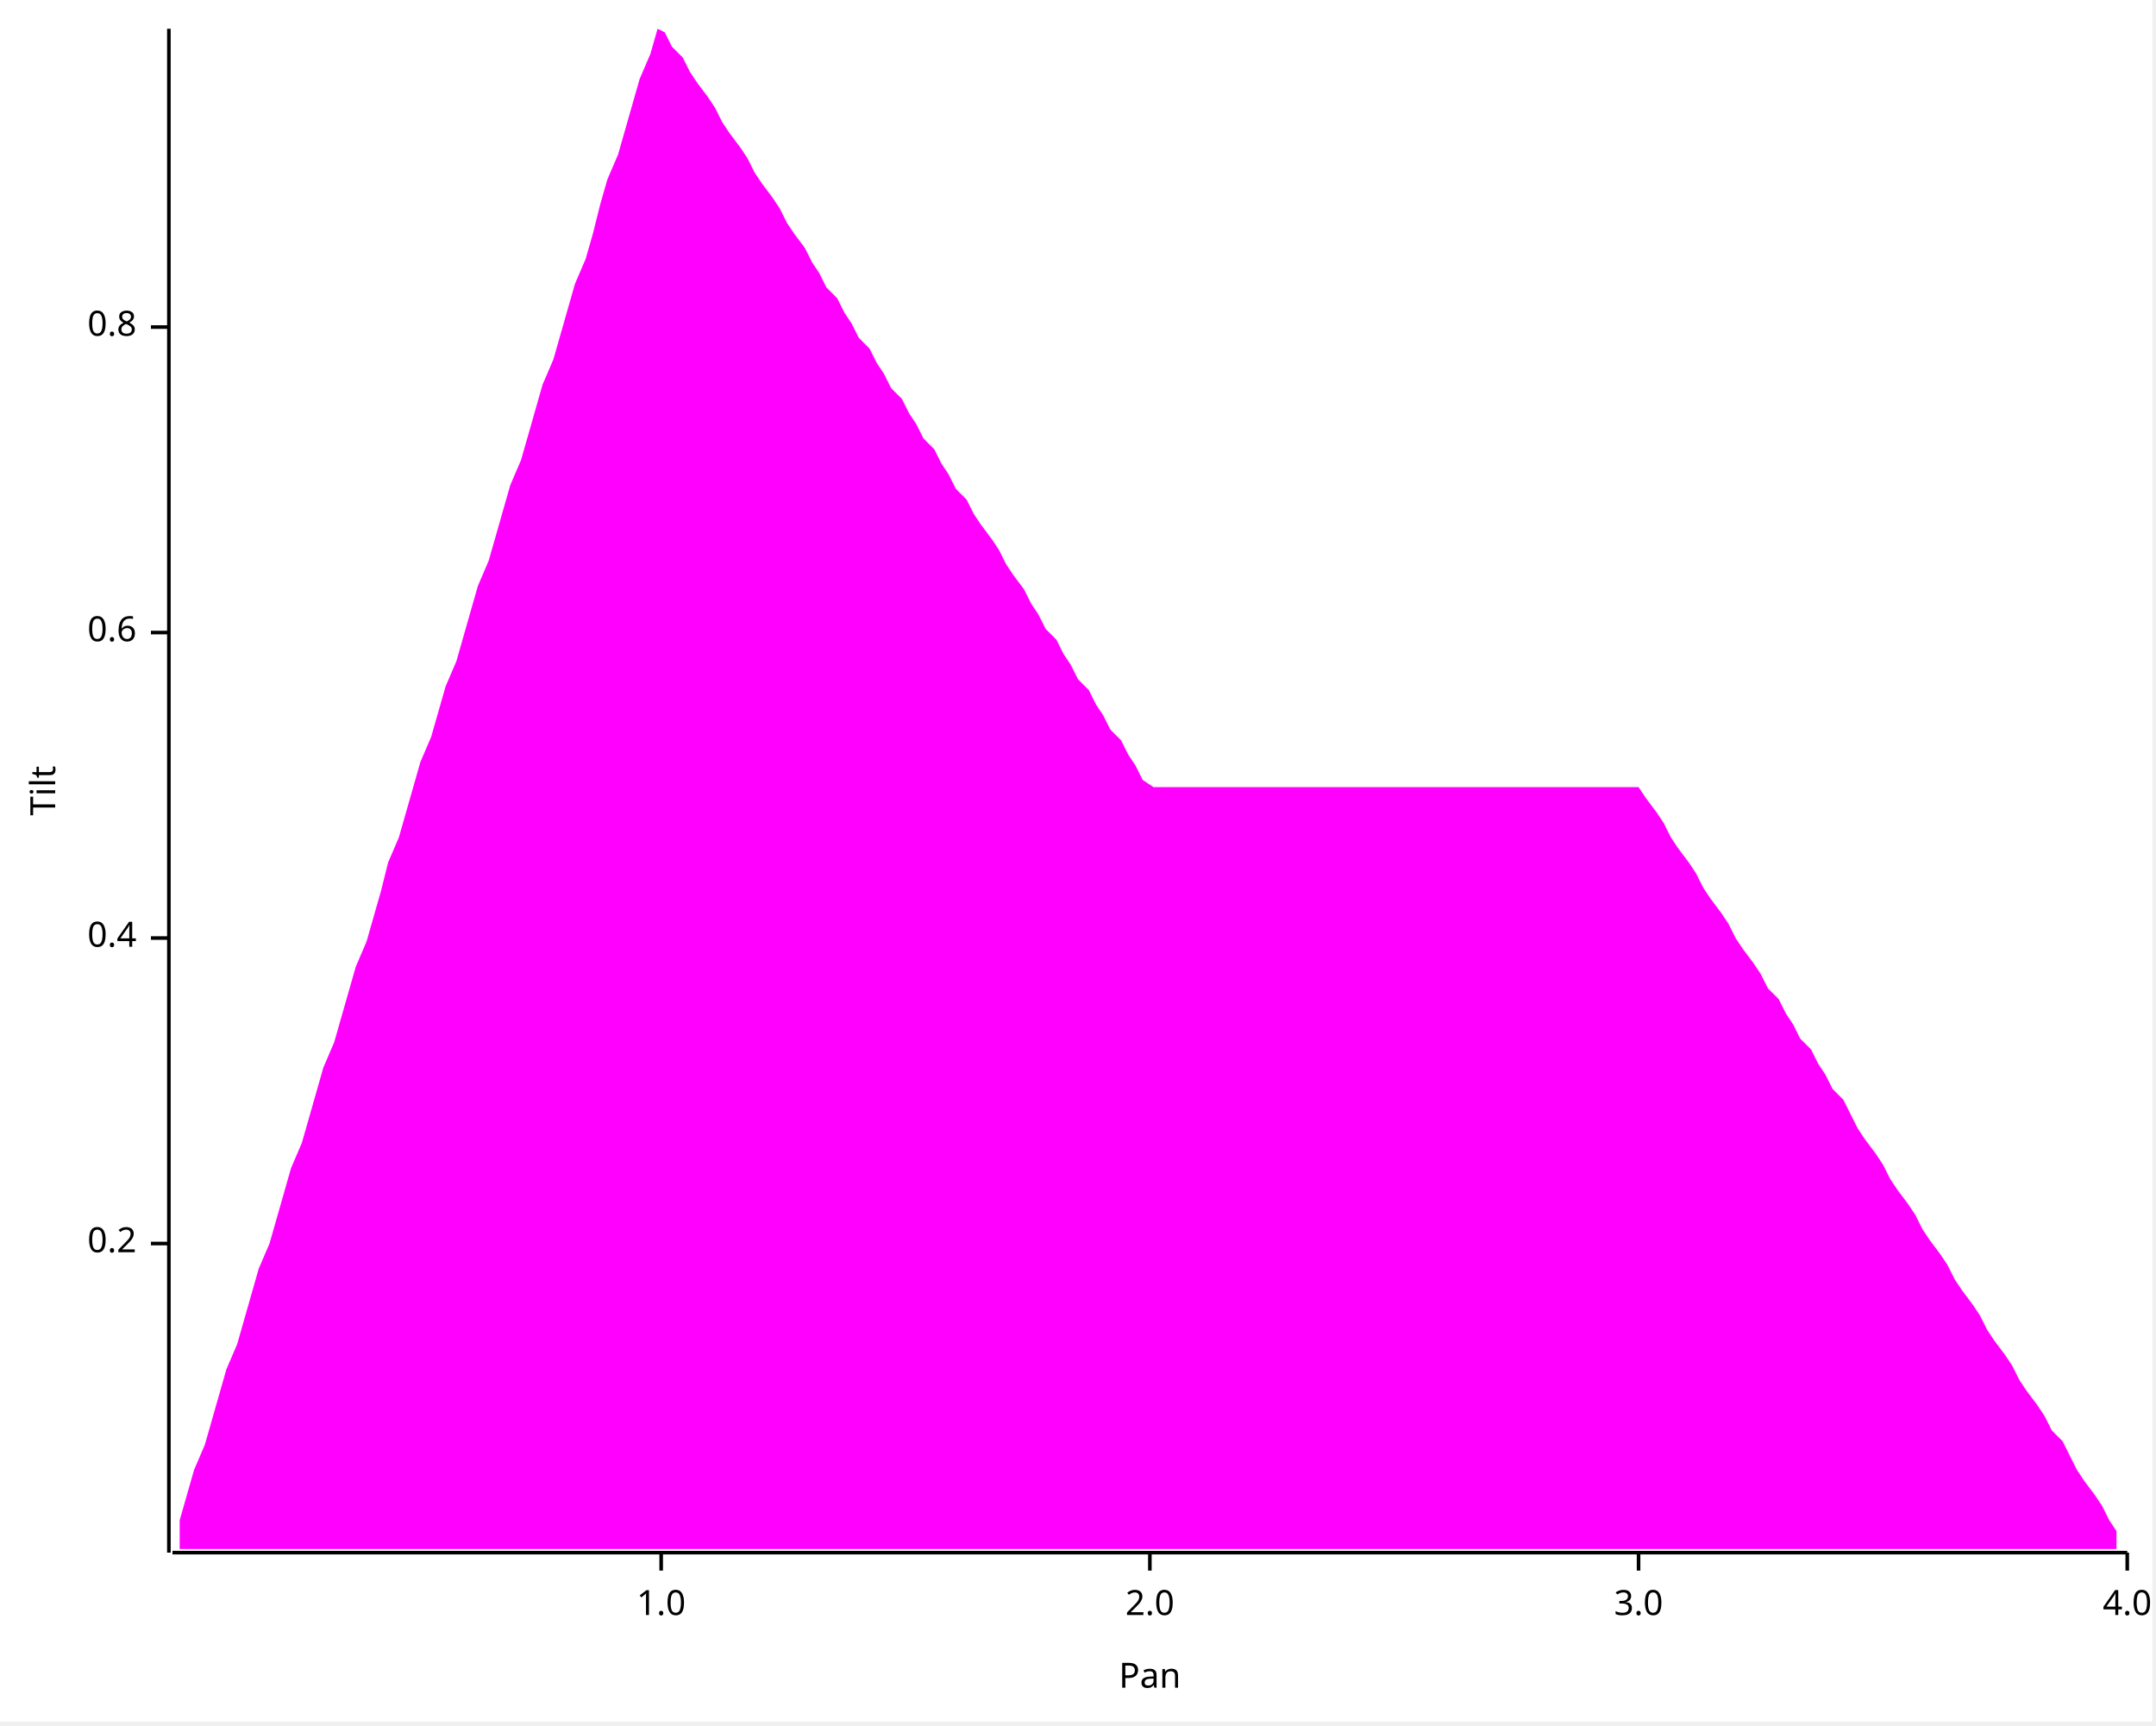
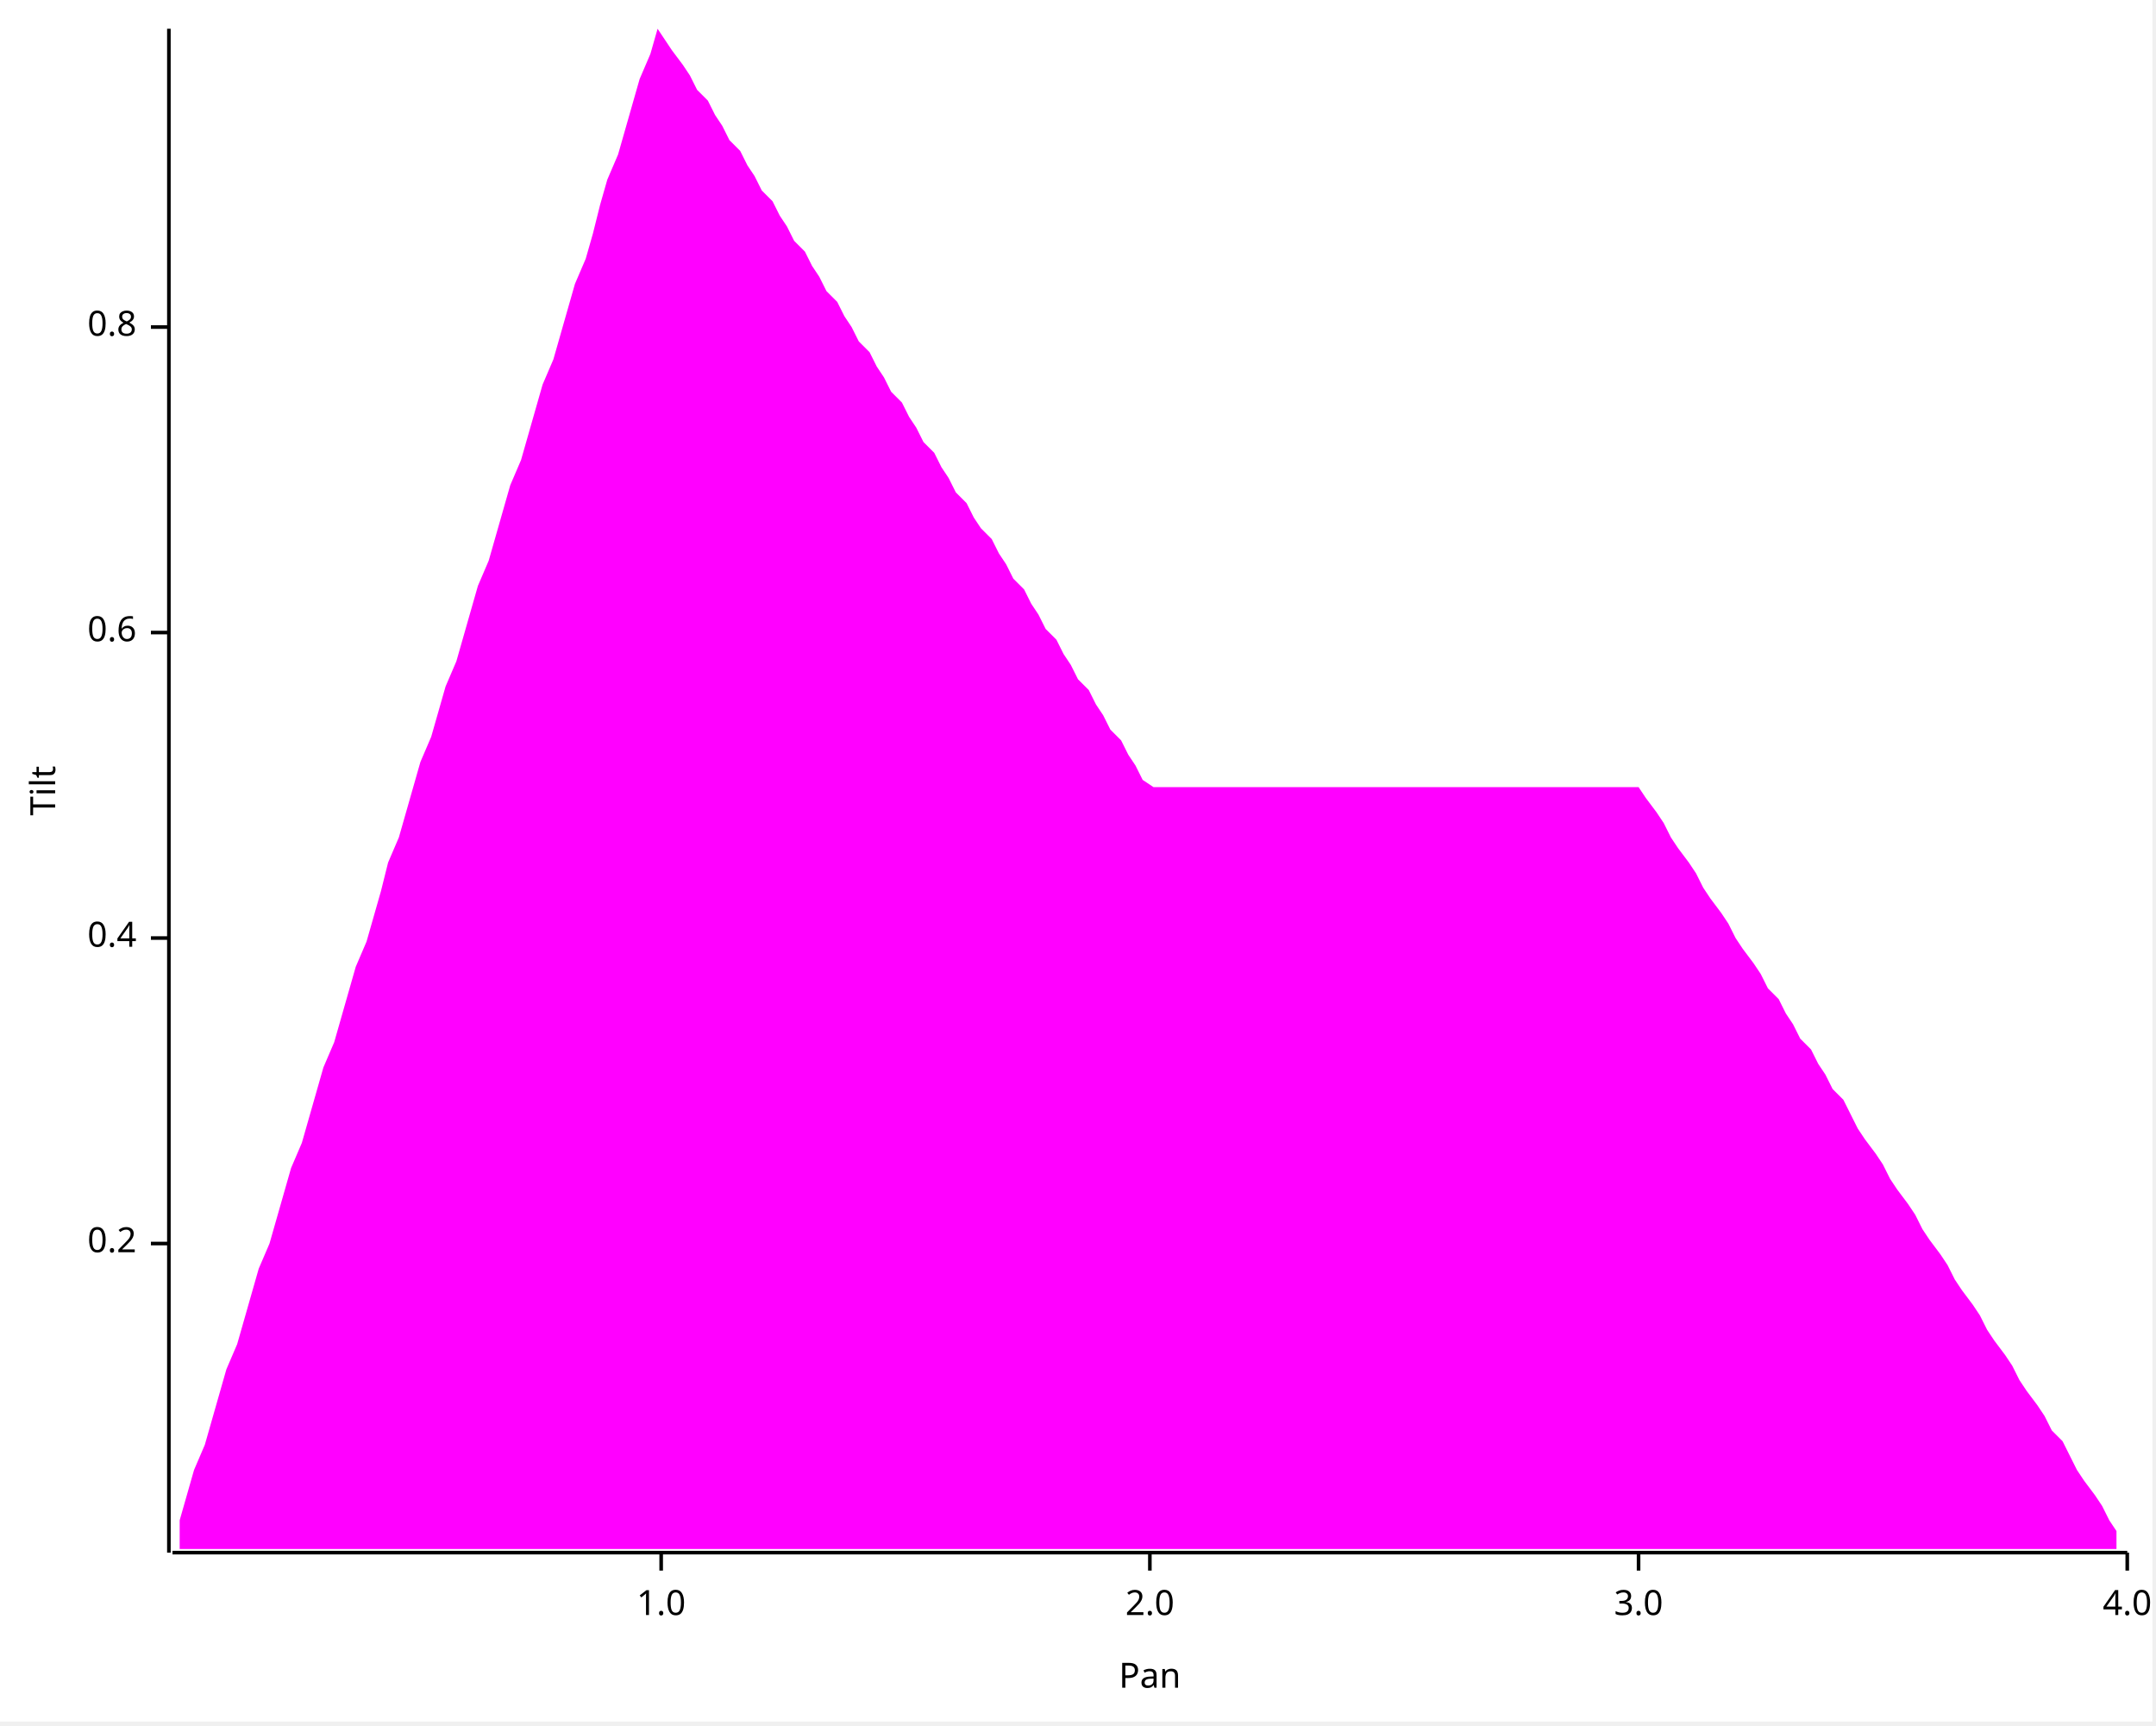
<svg xmlns="http://www.w3.org/2000/svg" width="600" height="480" viewBox="0 0 600 480">
  <rect x="0" y="0" width="599" height="479" opacity="1" fill="#FFFFFF" stroke="none" />
  <text x="8" y="220" dy="0.76em" text-anchor="middle" font-family="sans-serif" font-size="9.677" opacity="1" fill="#000000" transform="rotate(270, 8, 220)">
Tilt
</text>
  <text x="320" y="472" dy="-0.5ex" text-anchor="middle" font-family="sans-serif" font-size="9.677" opacity="1" fill="#000000">
Pan
</text>
  <polyline fill="none" opacity="1" stroke="#000000" stroke-width="1" points="47,8 47,432 " />
  <text x="38" y="346" dy="0.5ex" text-anchor="end" font-family="sans-serif" font-size="9.677" opacity="1" fill="#000000">
0.2
</text>
  <polyline fill="none" opacity="1" stroke="#000000" stroke-width="1" points="42,346 47,346 " />
  <text x="38" y="261" dy="0.5ex" text-anchor="end" font-family="sans-serif" font-size="9.677" opacity="1" fill="#000000">
0.4
</text>
  <polyline fill="none" opacity="1" stroke="#000000" stroke-width="1" points="42,261 47,261 " />
  <text x="38" y="176" dy="0.5ex" text-anchor="end" font-family="sans-serif" font-size="9.677" opacity="1" fill="#000000">
0.6
</text>
  <polyline fill="none" opacity="1" stroke="#000000" stroke-width="1" points="42,176 47,176 " />
  <text x="38" y="91" dy="0.5ex" text-anchor="end" font-family="sans-serif" font-size="9.677" opacity="1" fill="#000000">
0.8
</text>
  <polyline fill="none" opacity="1" stroke="#000000" stroke-width="1" points="42,91 47,91 " />
  <polyline fill="none" opacity="1" stroke="#000000" stroke-width="1" points="48,432 592,432 " />
  <text x="184" y="442" dy="0.76em" text-anchor="middle" font-family="sans-serif" font-size="9.677" opacity="1" fill="#000000">
1.0
</text>
  <polyline fill="none" opacity="1" stroke="#000000" stroke-width="1" points="184,432 184,437 " />
  <text x="320" y="442" dy="0.76em" text-anchor="middle" font-family="sans-serif" font-size="9.677" opacity="1" fill="#000000">
2.0
</text>
  <polyline fill="none" opacity="1" stroke="#000000" stroke-width="1" points="320,432 320,437 " />
  <text x="456" y="442" dy="0.76em" text-anchor="middle" font-family="sans-serif" font-size="9.677" opacity="1" fill="#000000">
3.0
</text>
  <polyline fill="none" opacity="1" stroke="#000000" stroke-width="1" points="456,432 456,437 " />
  <text x="592" y="442" dy="0.76em" text-anchor="middle" font-family="sans-serif" font-size="9.677" opacity="1" fill="#000000">
4.0
</text>
  <polyline fill="none" opacity="1" stroke="#000000" stroke-width="1" points="592,432 592,437 " />
-   <polygon opacity="1" fill="#FF00FF" points="50,423 52,416 54,409 57,402 59,395 61,388 63,381 66,374 68,367 70,360 72,353 75,346 77,339 79,332 81,325 84,318 86,311 88,304 90,297 93,290 95,283 97,276 99,269 102,262 104,255 106,248 108,240 111,233 113,226 115,219 117,212 120,205 122,198 124,191 127,184 129,177 131,170 133,163 136,156 138,149 140,142 142,135 145,128 147,121 149,114 151,107 154,100 156,93 158,86 160,79 163,72 165,65 167,57 169,50 172,43 174,36 176,29 178,22 181,15 183,8 185,9 187,13 190,16 192,20 194,23 197,27 199,30 201,34 203,37 206,41 208,44 210,48 212,51 215,55 217,58 219,62 221,65 224,69 226,73 228,76 230,80 233,83 235,87 237,90 239,94 242,97 244,101 246,104 248,108 251,111 253,115 255,118 257,122 260,125 262,129 264,132 266,136 269,139 271,143 273,146 276,150 278,153 280,157 282,160 285,164 287,168 289,171 291,175 294,178 296,182 298,185 300,189 303,192 305,196 307,199 309,203 312,206 314,210 316,213 318,217 321,219 323,219 325,219 327,219 330,219 332,219 334,219 336,219 339,219 341,219 343,219 346,219 348,219 350,219 352,219 355,219 357,219 359,219 361,219 364,219 366,219 368,219 370,219 373,219 375,219 377,219 379,219 382,219 384,219 386,219 388,219 391,219 393,219 395,219 397,219 400,219 402,219 404,219 406,219 409,219 411,219 413,219 415,219 418,219 420,219 422,219 425,219 427,219 429,219 431,219 434,219 436,219 438,219 440,219 443,219 445,219 447,219 449,219 452,219 454,219 456,219 458,222 461,226 463,229 465,233 467,236 470,240 472,243 474,247 476,250 479,254 481,257 483,261 485,264 488,268 490,271 492,275 495,278 497,282 499,285 501,289 504,292 506,296 508,299 510,303 513,306 515,310 517,314 519,317 522,321 524,324 526,328 528,331 531,335 533,338 535,342 537,345 540,349 542,352 544,356 546,359 549,363 551,366 553,370 555,373 558,377 560,380 562,384 564,387 567,391 569,394 571,398 574,401 576,405 578,409 580,412 583,416 585,419 587,423 589,426 589,431 50,431 " />
+   <polygon opacity="1" fill="#FF00FF" points="50,423 52,416 54,409 57,402 59,395 61,388 63,381 66,374 68,367 70,360 72,353 75,346 77,339 79,332 81,325 84,318 86,311 88,304 90,297 93,290 95,283 97,276 99,269 102,262 104,255 106,248 108,240 111,233 113,226 115,219 117,212 120,205 122,198 124,191 127,184 129,177 131,170 133,163 136,156 138,149 140,142 142,135 145,128 147,121 149,114 151,107 154,100 156,93 158,86 160,79 163,72 165,65 167,57 169,50 172,43 174,36 176,29 178,22 181,15 183,8 185,11 187,14 190,18 192,21 194,25 197,28 199,32 201,35 203,39 206,42 208,46 210,49 212,53 215,56 217,60 219,63 221,67 224,70 226,74 228,77 230,81 233,84 235,88 237,91 239,95 242,98 244,102 246,105 248,109 251,112 253,116 255,119 257,123 260,126 262,130 264,133 266,137 269,140 271,144 273,147 276,150 278,154 280,157 282,161 285,164 287,168 289,171 291,175 294,178 296,182 298,185 300,189 303,192 305,196 307,199 309,203 312,206 314,210 316,213 318,217 321,219 323,219 325,219 327,219 330,219 332,219 334,219 336,219 339,219 341,219 343,219 346,219 348,219 350,219 352,219 355,219 357,219 359,219 361,219 364,219 366,219 368,219 370,219 373,219 375,219 377,219 379,219 382,219 384,219 386,219 388,219 391,219 393,219 395,219 397,219 400,219 402,219 404,219 406,219 409,219 411,219 413,219 415,219 418,219 420,219 422,219 425,219 427,219 429,219 431,219 434,219 436,219 438,219 440,219 443,219 445,219 447,219 449,219 452,219 454,219 456,219 458,222 461,226 463,229 465,233 467,236 470,240 472,243 474,247 476,250 479,254 481,257 483,261 485,264 488,268 490,271 492,275 495,278 497,282 499,285 501,289 504,292 506,296 508,299 510,303 513,306 515,310 517,314 519,317 522,321 524,324 526,328 528,331 531,335 533,338 535,342 537,345 540,349 542,352 544,356 546,359 549,363 551,366 553,370 555,373 558,377 560,380 562,384 564,387 567,391 569,394 571,398 574,401 576,405 578,409 580,412 583,416 585,419 587,423 589,426 589,431 50,431 " />
</svg>
